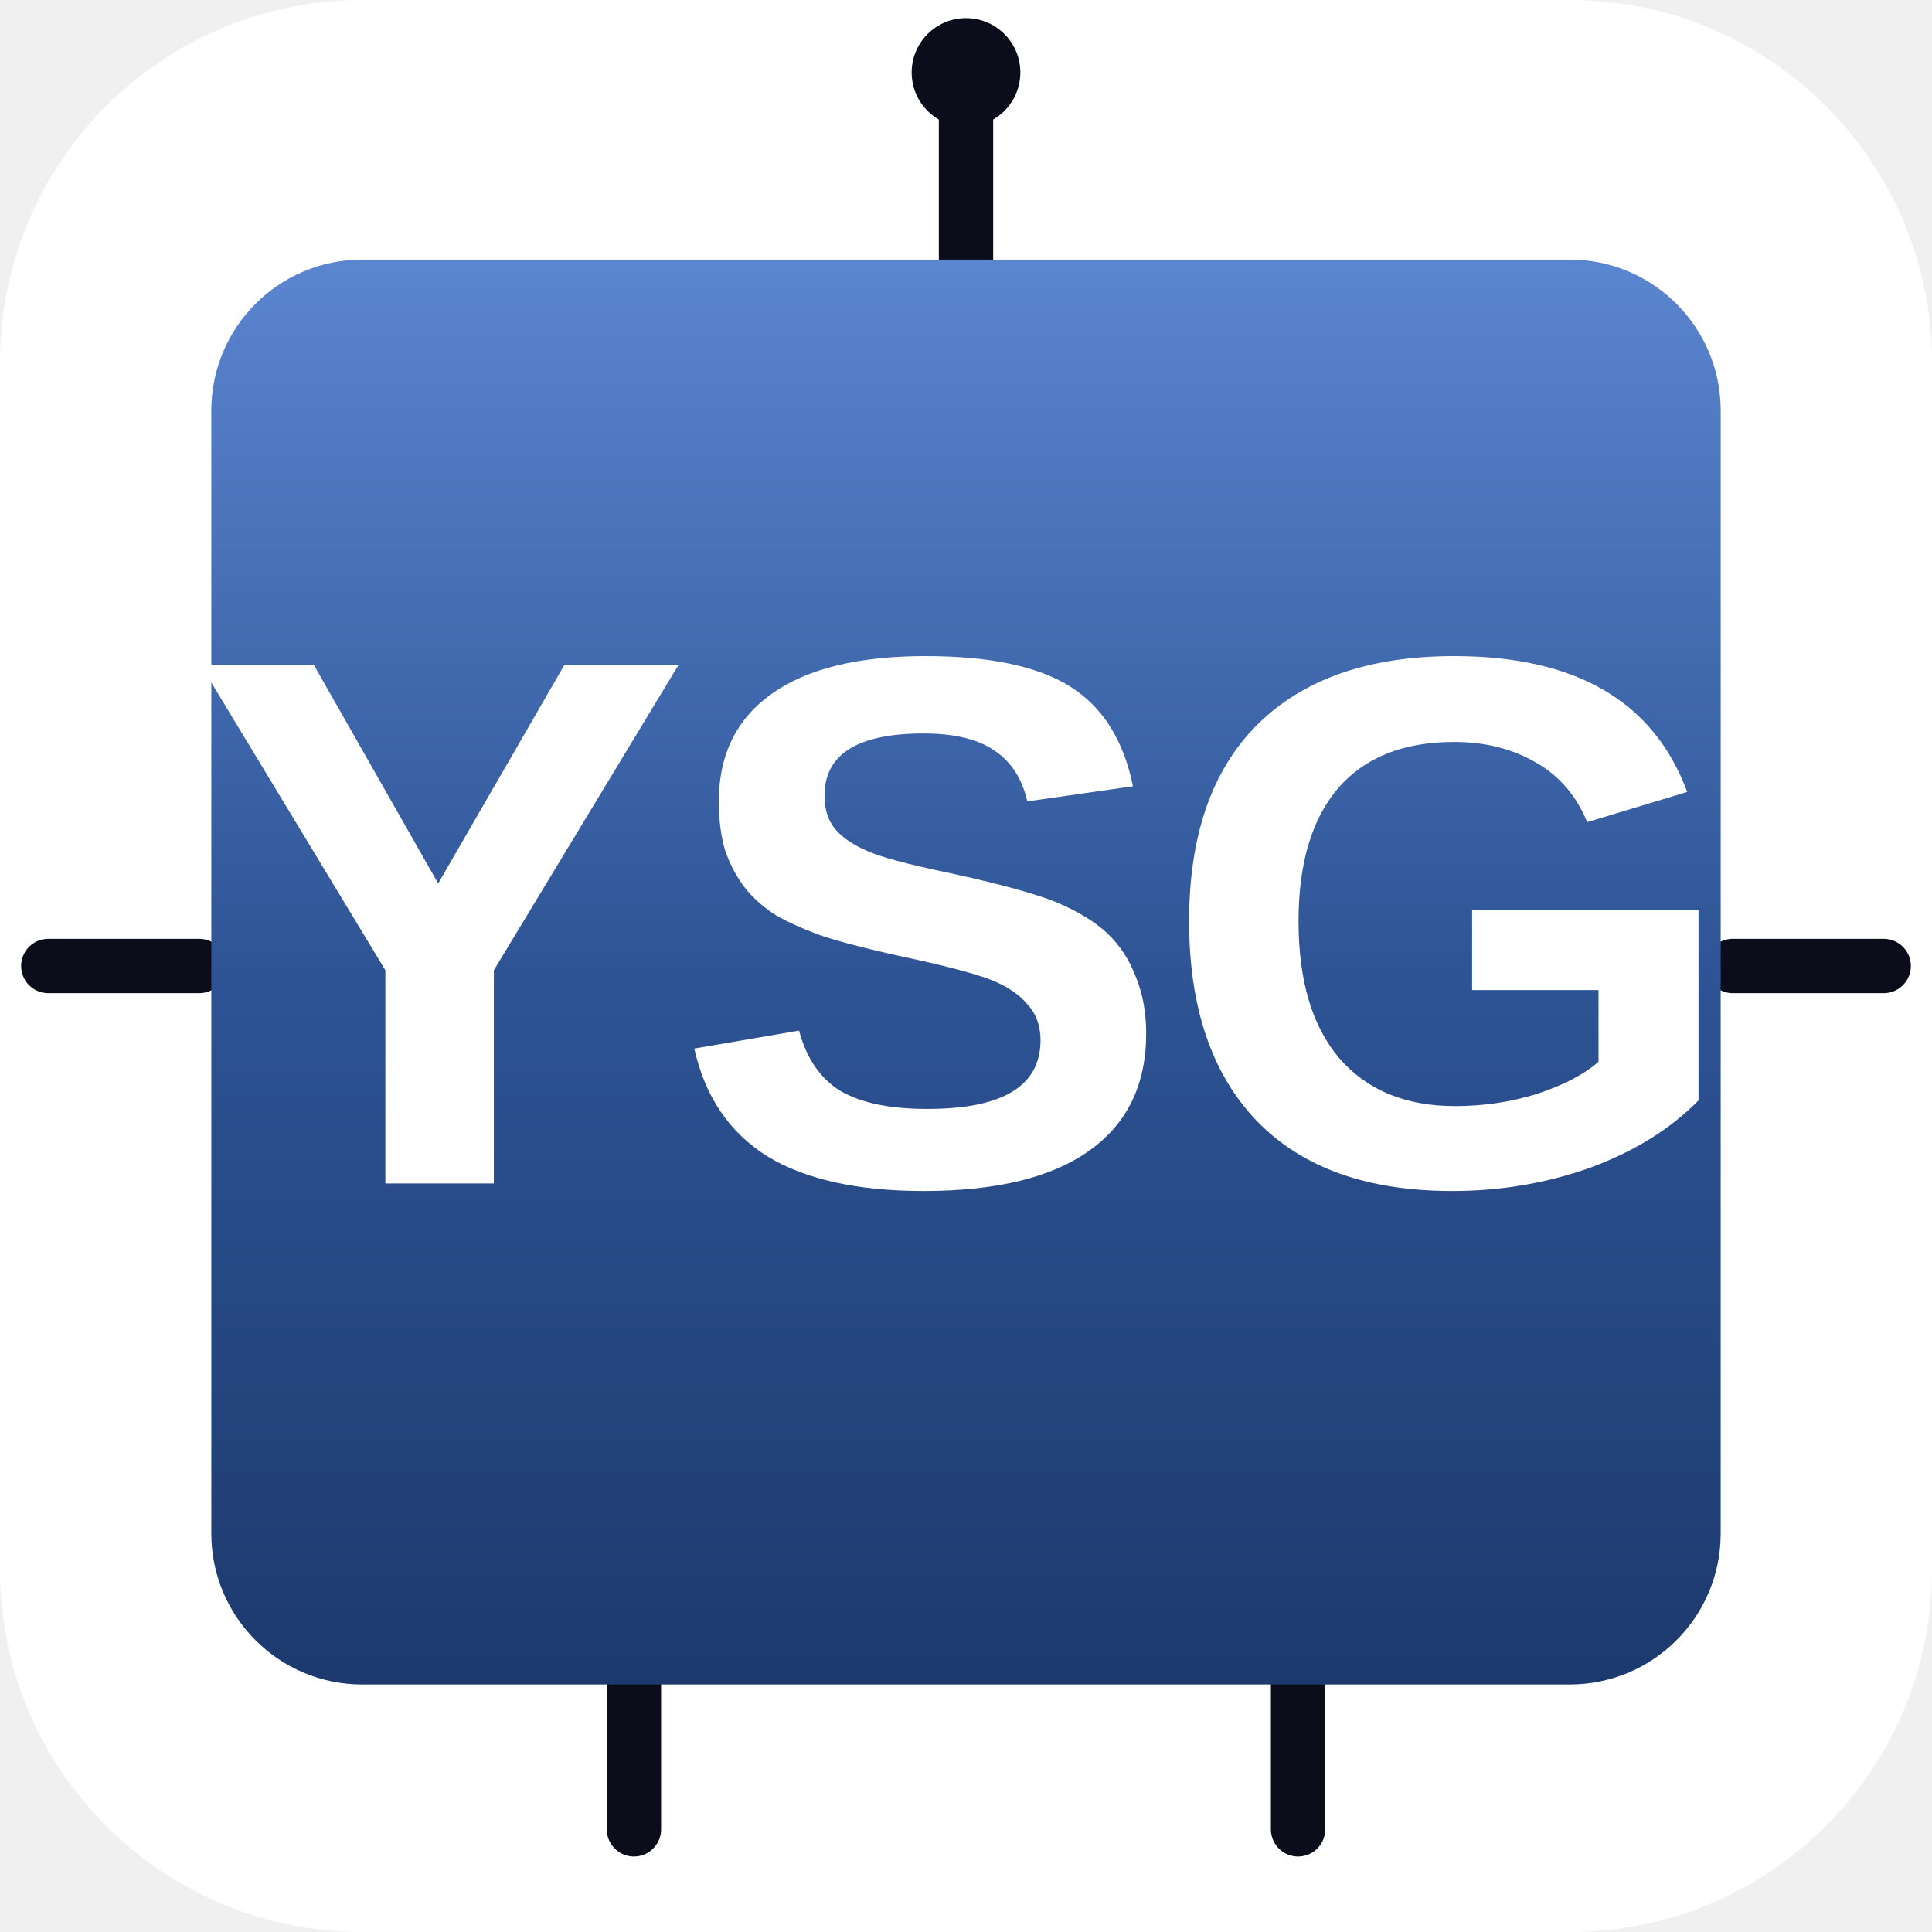
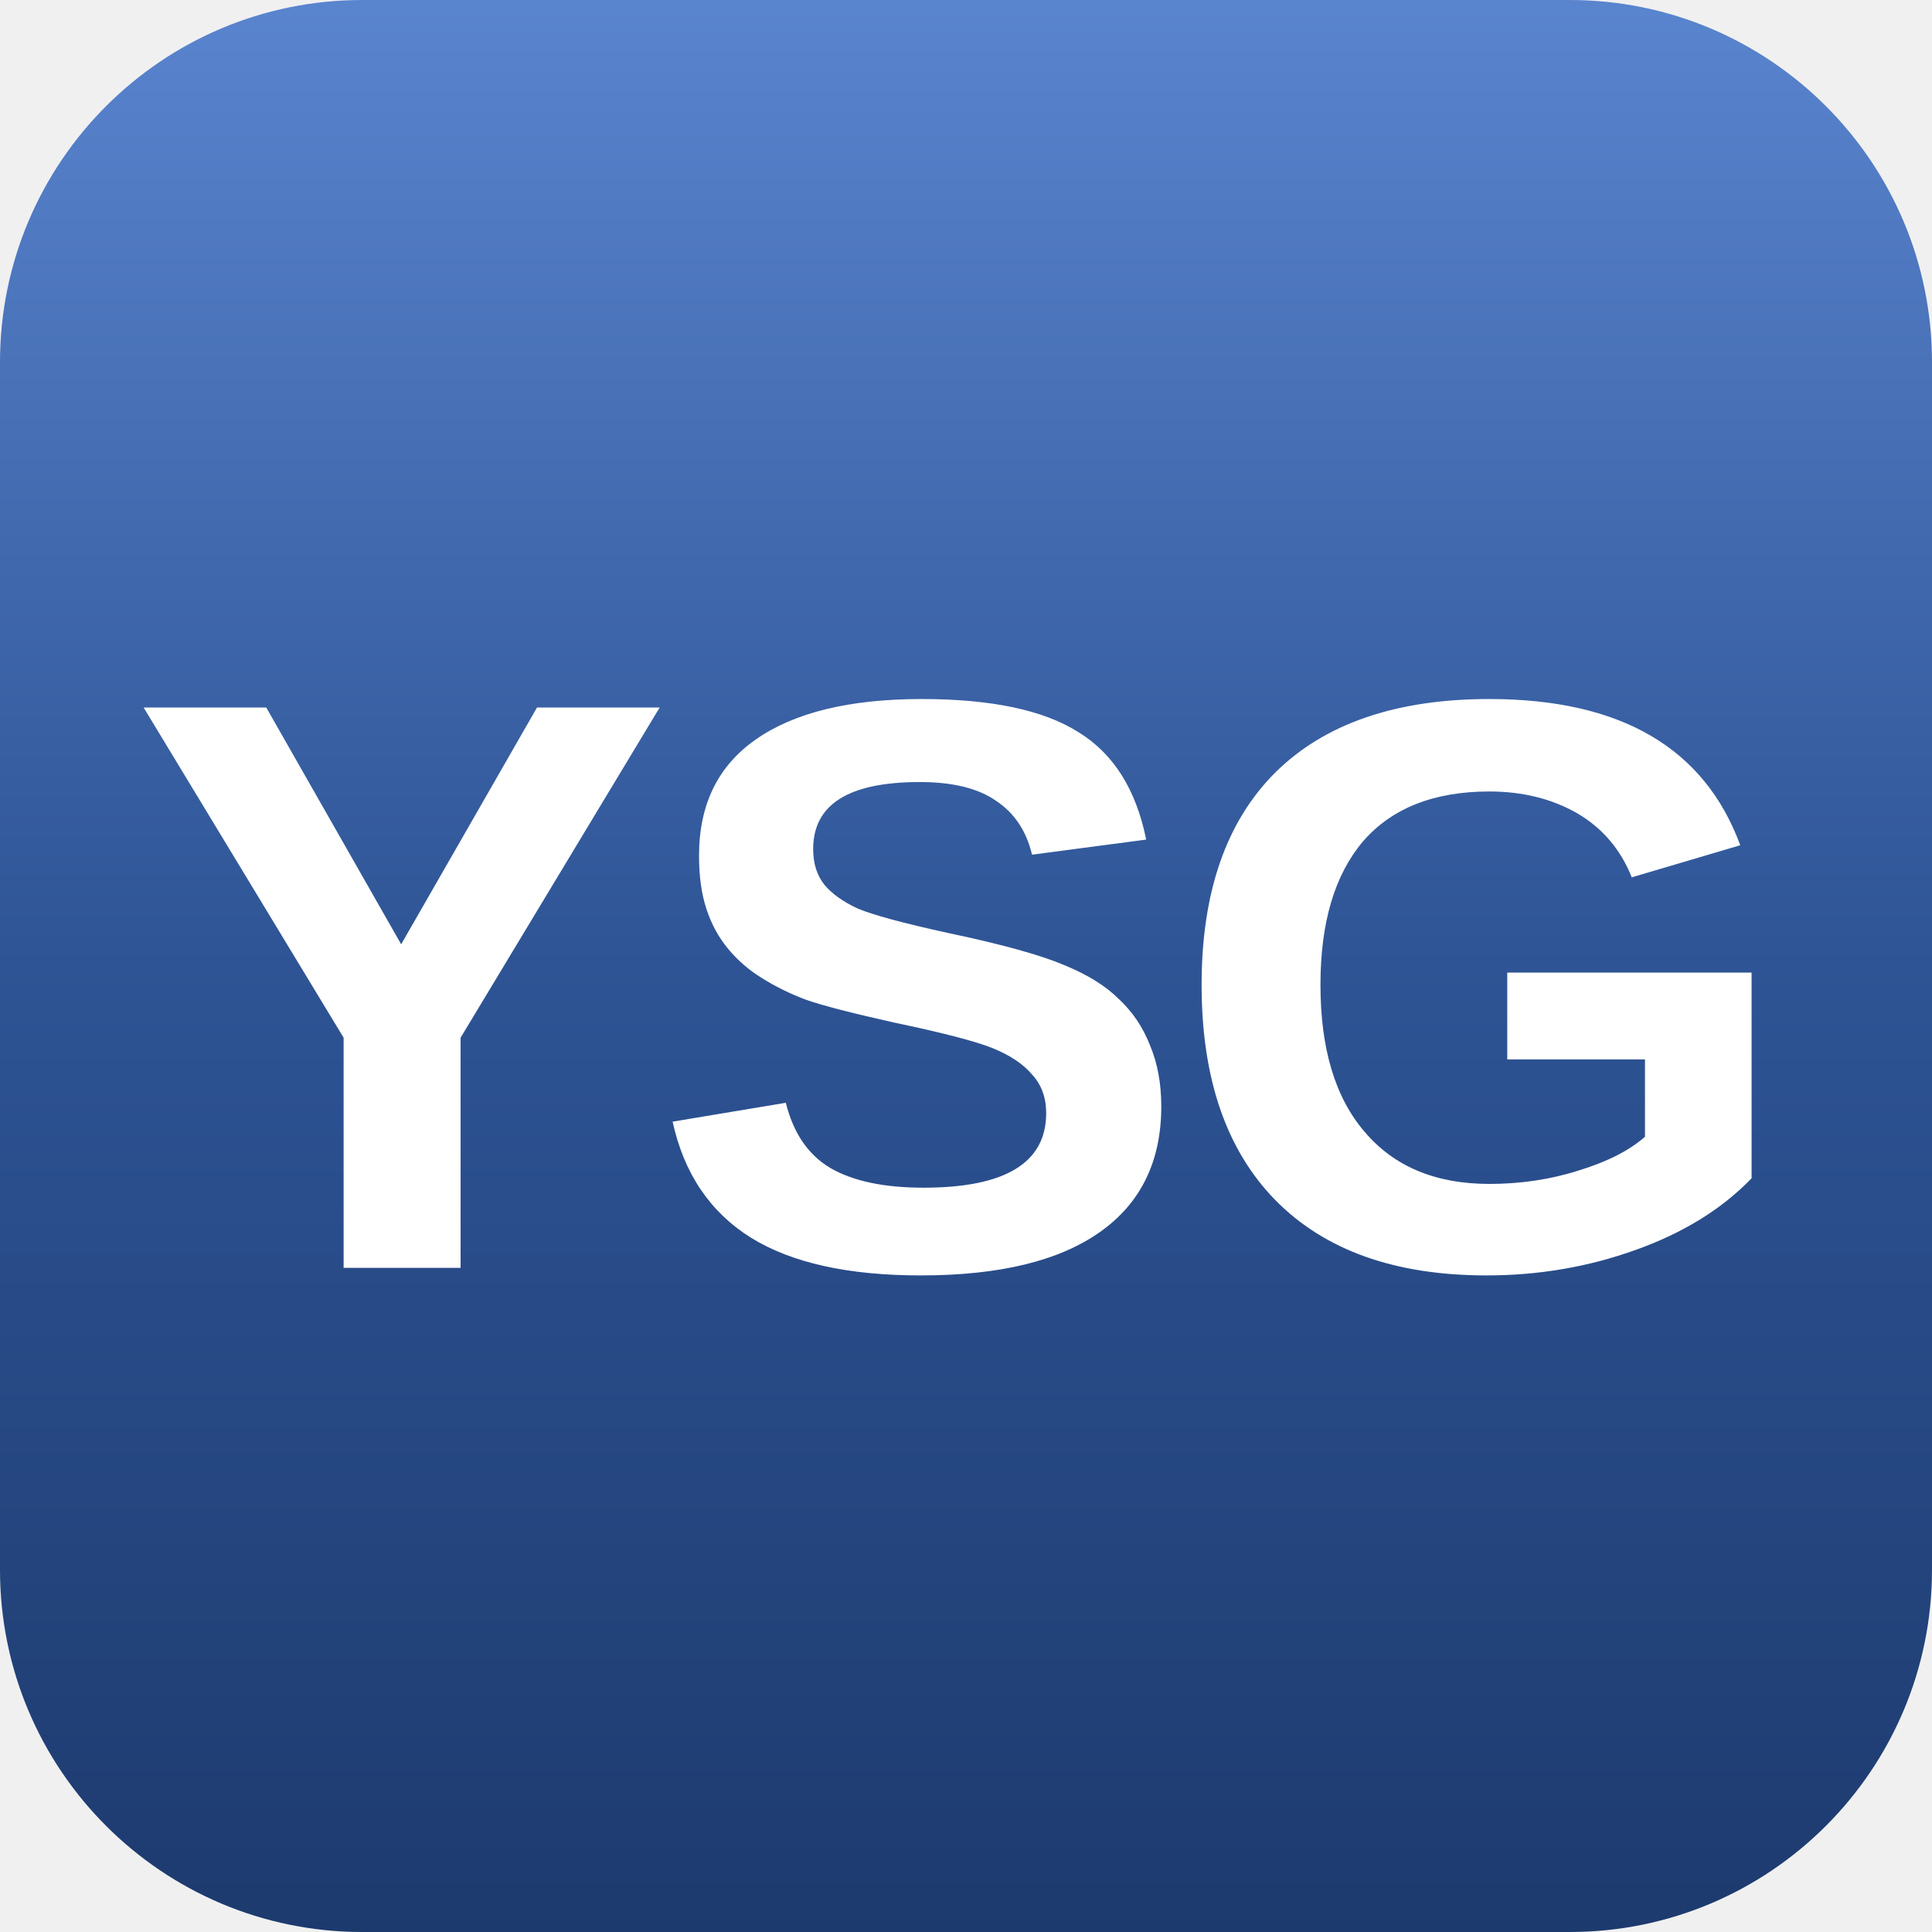
<svg xmlns="http://www.w3.org/2000/svg" viewBox="0 0 32 32">
  <defs>
    <linearGradient id="g" x1="0" y1="0" x2="0" y2="1">
      <stop offset="0" stop-color="#5a85cf" />
      <stop offset="0.5" stop-color="#2E5495" />
      <stop offset="1" stop-color="#1d3a6e" />
    </linearGradient>
  </defs>
-   <rect width="32" height="32" rx="6" fill="#ffffff" />
-   <g stroke="#0b0e1a" stroke-width="0.9" stroke-linecap="round" fill="none">
-     <line x1="16" y1="2" x2="16" y2="4.3" />
-     <line x1="0.8" y1="16" x2="3.3" y2="16" />
-     <line x1="28.7" y1="16" x2="31.2" y2="16" />
-     <line x1="10.5" y1="27.8" x2="10.5" y2="30.3" />
-     <line x1="21.5" y1="27.8" x2="21.5" y2="30.3" />
-   </g>
-   <circle cx="16" cy="1.2" r="0.9" fill="#0b0e1a" />
-   <rect x="3.5" y="4.3" width="25" height="23.6" rx="2.5" fill="url(#g)" />
-   <text x="16" y="19.6" text-anchor="middle" font-family="Arial,Helvetica,sans-serif" font-weight="900" font-size="12.5" fill="#ffffff" letter-spacing="-0.3">YSG</text>
+   <rect width="32" height="32" rx="6" fill="url(#g)" />
+   <text x="16" y="21" text-anchor="middle" font-family="Arial,Helvetica,sans-serif" font-weight="900" font-size="13.5" fill="#ffffff" letter-spacing="-0.4">YSG</text>
</svg>
